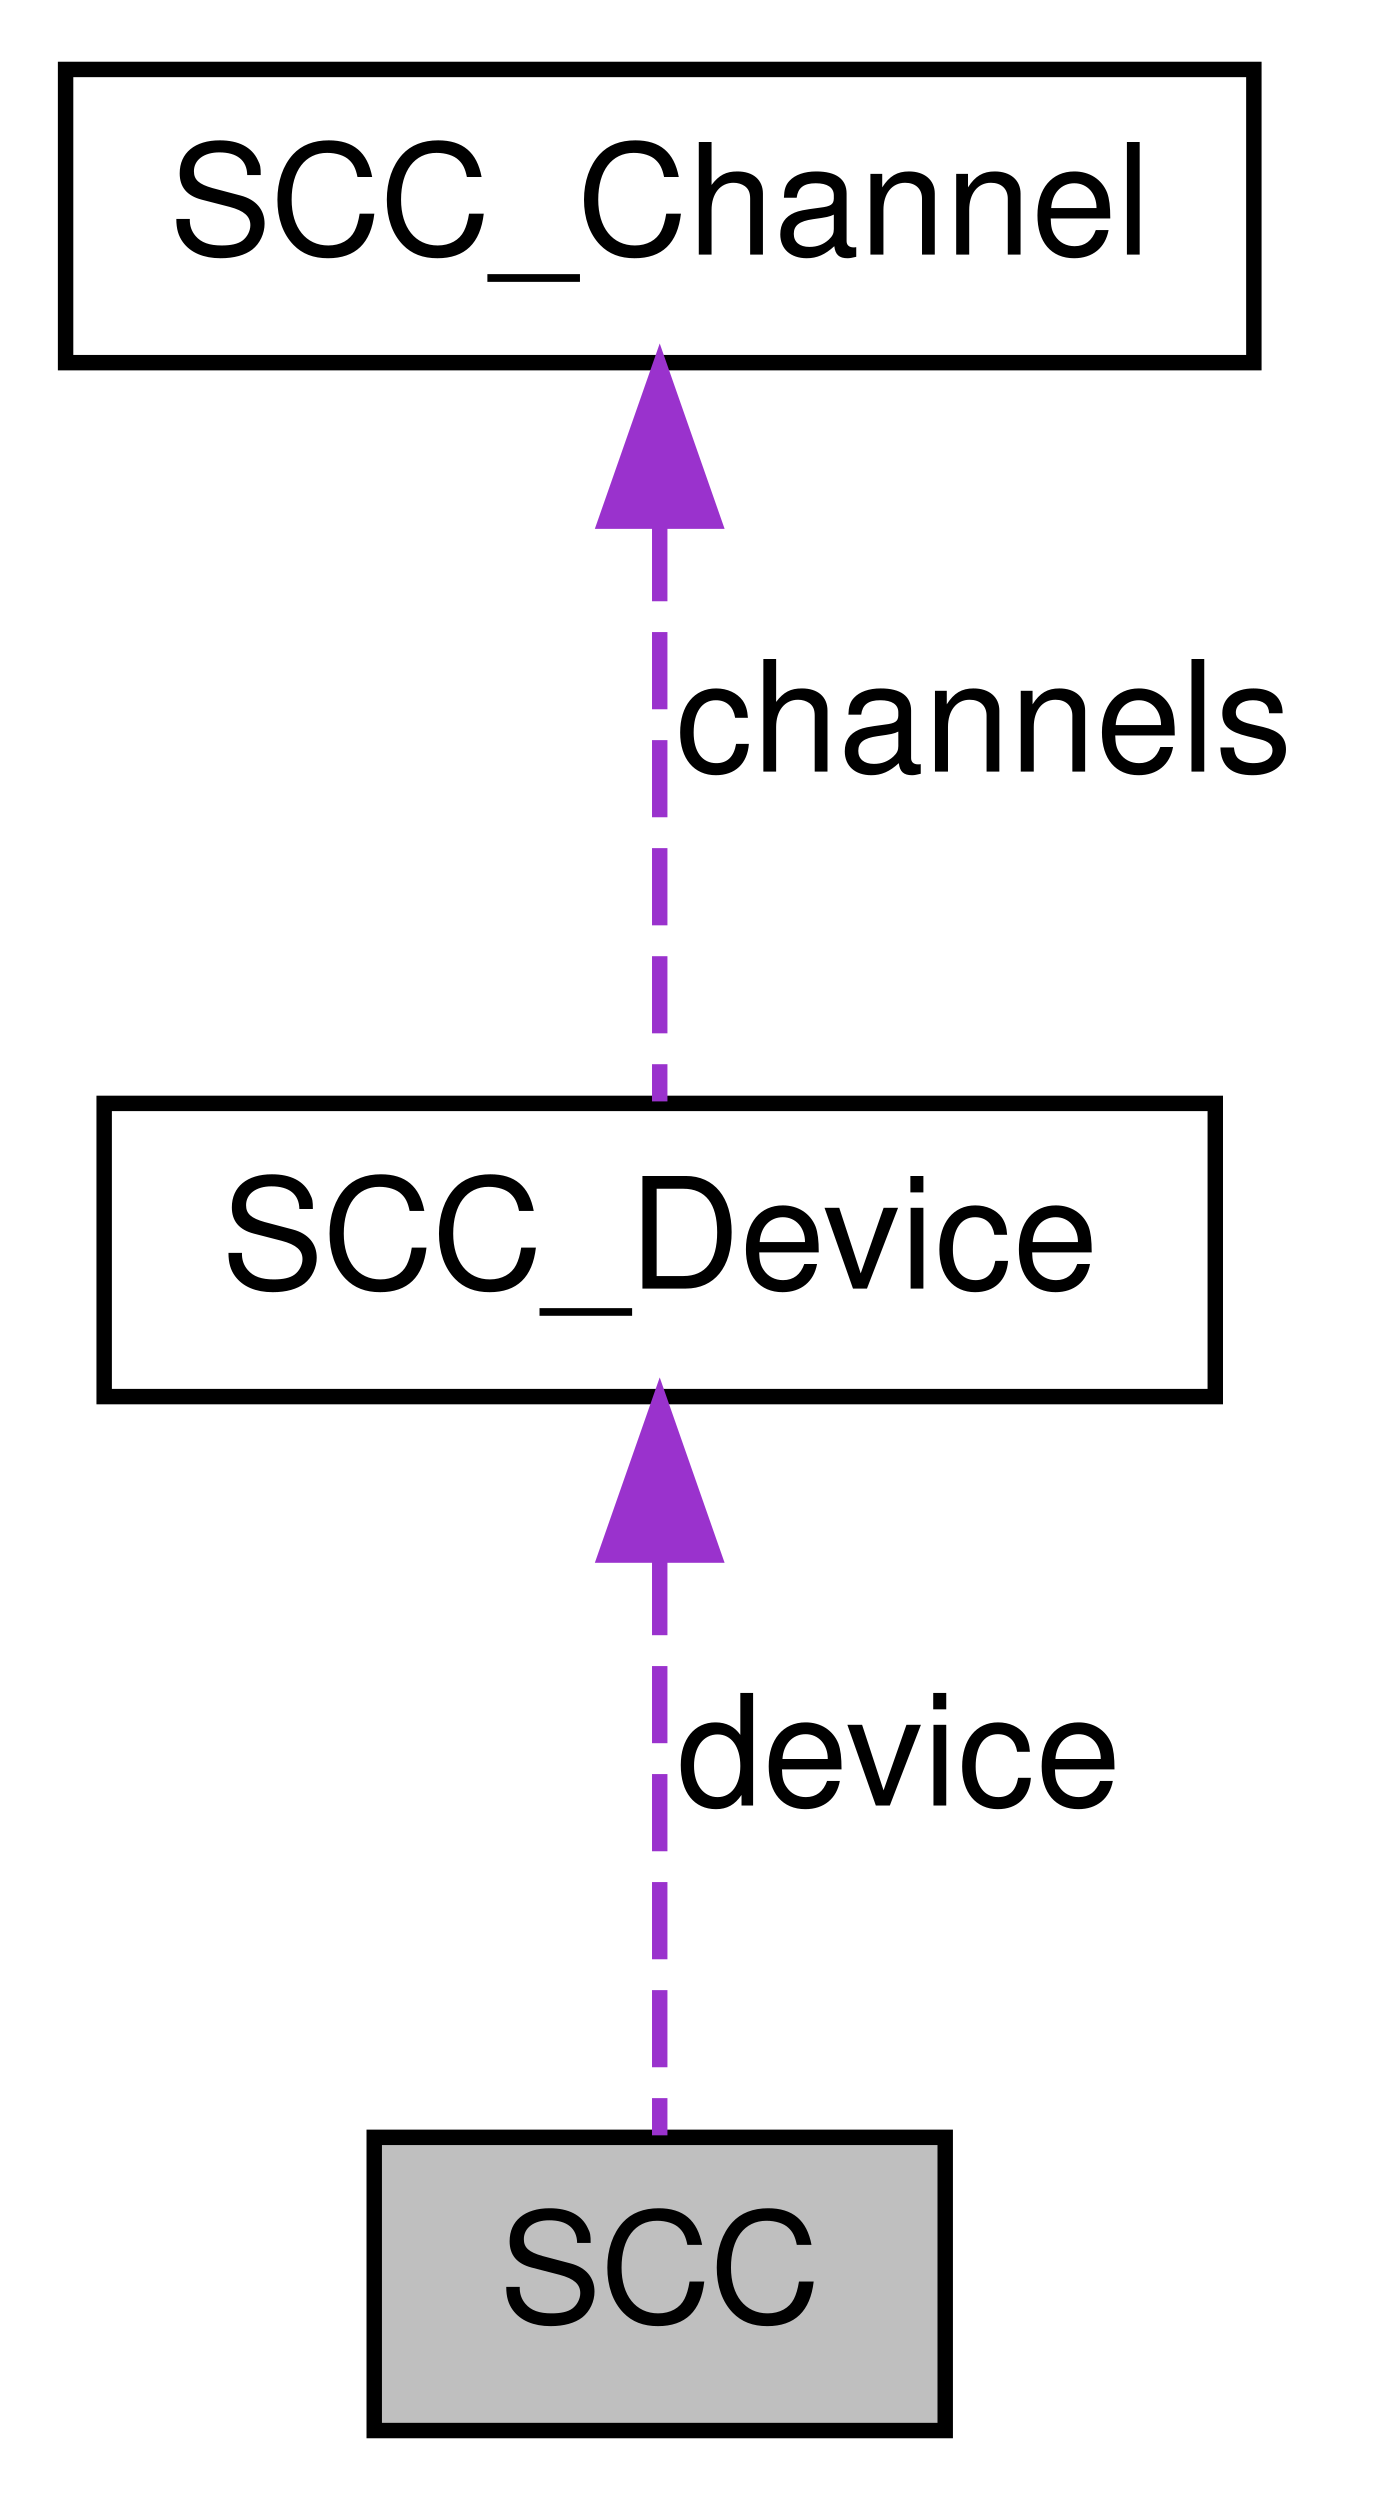
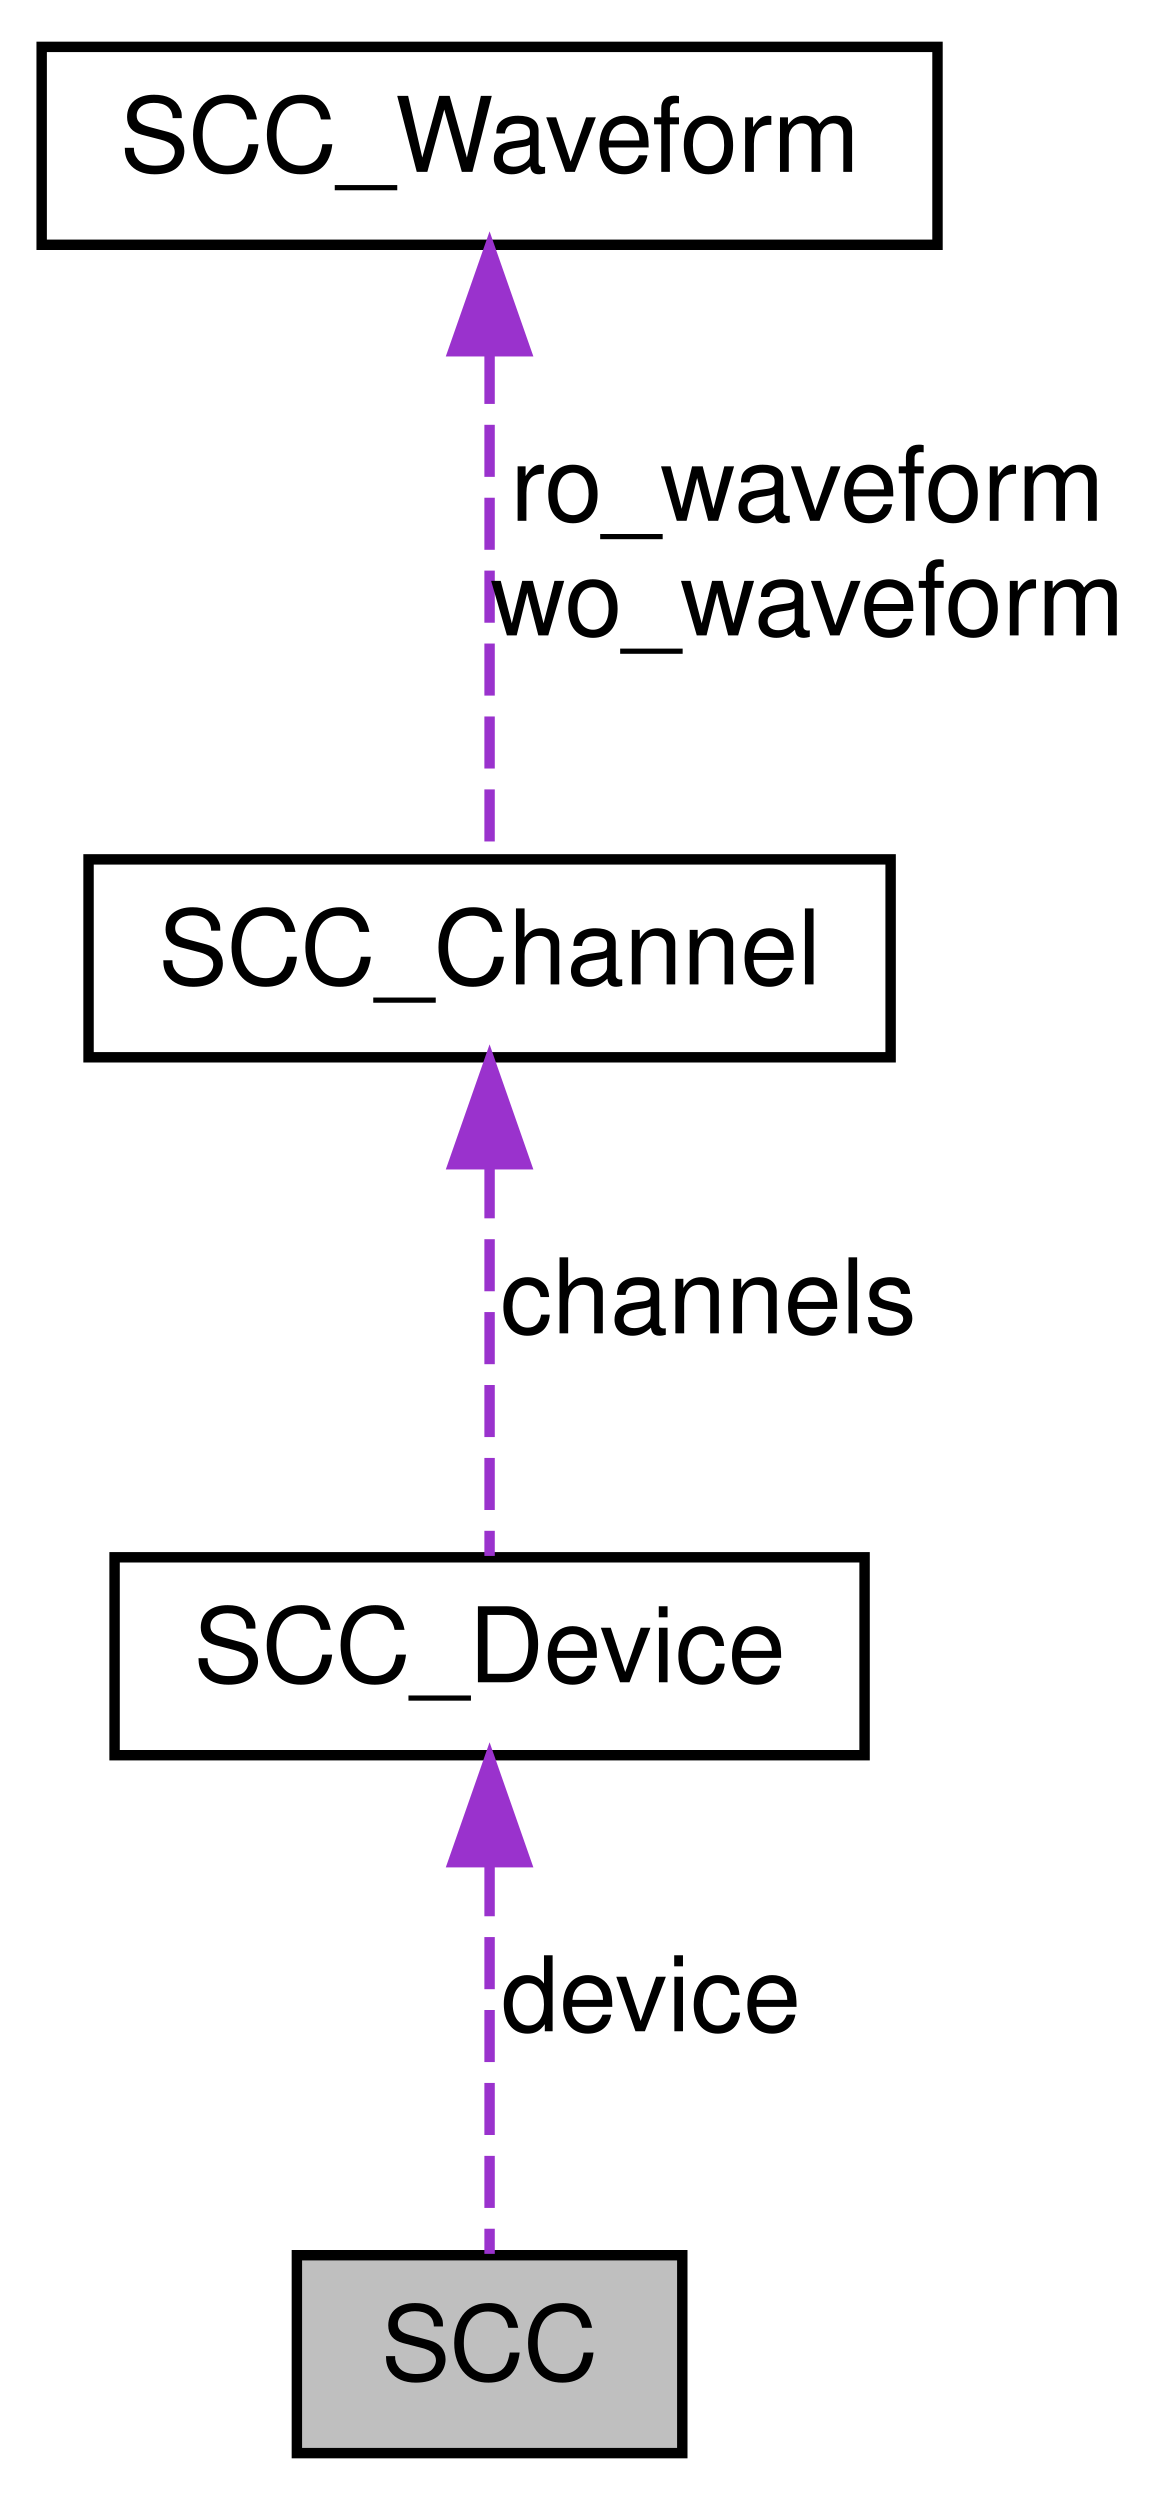
- <svg xmlns="http://www.w3.org/2000/svg" xmlns:xlink="http://www.w3.org/1999/xlink" width="89pt" height="162pt" viewBox="0.00 0.00 88.50 162.00">
-   <g id="graph0" class="graph" transform="scale(1 1) rotate(0) translate(4 158)">
+ <svg xmlns="http://www.w3.org/2000/svg" xmlns:xlink="http://www.w3.org/1999/xlink" width="112pt" height="240pt" viewBox="0.00 0.00 112.00 240.00">
+   <g id="graph0" class="graph" transform="scale(1 1) rotate(0) translate(4 236)">
    <g id="node1" class="node">
      <g id="a_node1">
        <a xlink:title="SCC Handle.">
-           <polygon fill="#bfbfbf" stroke="black" points="20,-0.5 20,-19.5 57,-19.5 57,-0.5 20,-0.5" />
-           <text text-anchor="middle" x="38.5" y="-7.5" font-family="Helvetica,sans-Serif" font-size="10.00">SCC</text>
+           <polygon fill="#bfbfbf" stroke="black" points="24.5,-0.5 24.5,-19.5 61.5,-19.5 61.5,-0.5 24.5,-0.5" />
+           <text text-anchor="middle" x="43" y="-7.5" font-family="Helvetica,sans-Serif" font-size="10.00">SCC</text>
        </a>
      </g>
    </g>
    <g id="node2" class="node">
      <g id="a_node2">
        <a xlink:href="scc_8h.html#structSCC__Device" target="_top" xlink:title="Device interface for SCC/SCC+ sound chip.">
-           <polygon fill="none" stroke="black" points="2.5,-67.5 2.5,-86.5 74.5,-86.5 74.5,-67.5 2.5,-67.5" />
-           <text text-anchor="middle" x="38.5" y="-74.5" font-family="Helvetica,sans-Serif" font-size="10.00">SCC_Device</text>
+           <polygon fill="none" stroke="black" points="7,-67.5 7,-86.5 79,-86.5 79,-67.5 7,-67.5" />
+           <text text-anchor="middle" x="43" y="-74.5" font-family="Helvetica,sans-Serif" font-size="10.00">SCC_Device</text>
        </a>
      </g>
    </g>
    <g id="edge1" class="edge">
-       <path fill="none" stroke="#9a32cd" stroke-dasharray="5,2" d="M38.5,-57.04C38.5,-44.67 38.5,-29.12 38.5,-19.63" />
-       <polygon fill="#9a32cd" stroke="#9a32cd" points="35,-57.23 38.5,-67.23 42,-57.23 35,-57.23" />
-       <text text-anchor="middle" x="54" y="-41" font-family="Helvetica,sans-Serif" font-size="10.00"> device</text>
+       <path fill="none" stroke="#9a32cd" stroke-dasharray="5,2" d="M43,-57.04C43,-44.67 43,-29.12 43,-19.63" />
+       <polygon fill="#9a32cd" stroke="#9a32cd" points="39.5,-57.23 43,-67.23 46.5,-57.23 39.5,-57.23" />
+       <text text-anchor="middle" x="58.5" y="-41" font-family="Helvetica,sans-Serif" font-size="10.00"> device</text>
    </g>
    <g id="node3" class="node">
      <g id="a_node3">
        <a xlink:href="scc_8h.html#structSCC__Channel" target="_top" xlink:title="Device interface for a sound channel of SCC/SCC+ sound chip.">
-           <polygon fill="none" stroke="black" points="0,-134.5 0,-153.5 77,-153.5 77,-134.5 0,-134.5" />
-           <text text-anchor="middle" x="38.5" y="-141.5" font-family="Helvetica,sans-Serif" font-size="10.00">SCC_Channel</text>
+           <polygon fill="none" stroke="black" points="4.5,-134.5 4.5,-153.5 81.5,-153.5 81.5,-134.5 4.5,-134.5" />
+           <text text-anchor="middle" x="43" y="-141.5" font-family="Helvetica,sans-Serif" font-size="10.00">SCC_Channel</text>
        </a>
      </g>
    </g>
    <g id="edge2" class="edge">
-       <path fill="none" stroke="#9a32cd" stroke-dasharray="5,2" d="M38.5,-124.04C38.5,-111.67 38.5,-96.12 38.5,-86.63" />
-       <polygon fill="#9a32cd" stroke="#9a32cd" points="35,-124.23 38.5,-134.23 42,-124.23 35,-124.23" />
-       <text text-anchor="middle" x="59.5" y="-108" font-family="Helvetica,sans-Serif" font-size="10.00"> channels</text>
+       <path fill="none" stroke="#9a32cd" stroke-dasharray="5,2" d="M43,-124.04C43,-111.67 43,-96.12 43,-86.63" />
+       <polygon fill="#9a32cd" stroke="#9a32cd" points="39.5,-124.23 43,-134.23 46.5,-124.23 39.5,-124.23" />
+       <text text-anchor="middle" x="64" y="-108" font-family="Helvetica,sans-Serif" font-size="10.00"> channels</text>
+     </g>
+     <g id="node4" class="node">
+       <g id="a_node4">
+         <a xlink:href="scc_8h.html#structSCC__Waveform" target="_top" xlink:title="The structure of the SCC/SCC+ 32-byte waveform data register.">
+           <polygon fill="none" stroke="black" points="0,-212.5 0,-231.5 86,-231.5 86,-212.5 0,-212.5" />
+           <text text-anchor="middle" x="43" y="-219.5" font-family="Helvetica,sans-Serif" font-size="10.00">SCC_Waveform</text>
+         </a>
+       </g>
+     </g>
+     <g id="edge3" class="edge">
+       <path fill="none" stroke="#9a32cd" stroke-dasharray="5,2" d="M43,-202.22C43,-186.7 43,-165.36 43,-153.62" />
+       <polygon fill="#9a32cd" stroke="#9a32cd" points="39.5,-202.28 43,-212.28 46.5,-202.28 39.5,-202.28" />
+       <text text-anchor="middle" x="73.5" y="-186" font-family="Helvetica,sans-Serif" font-size="10.00"> ro_waveform</text>
+       <text text-anchor="middle" x="73.5" y="-175" font-family="Helvetica,sans-Serif" font-size="10.00">wo_waveform</text>
    </g>
  </g>
</svg>
